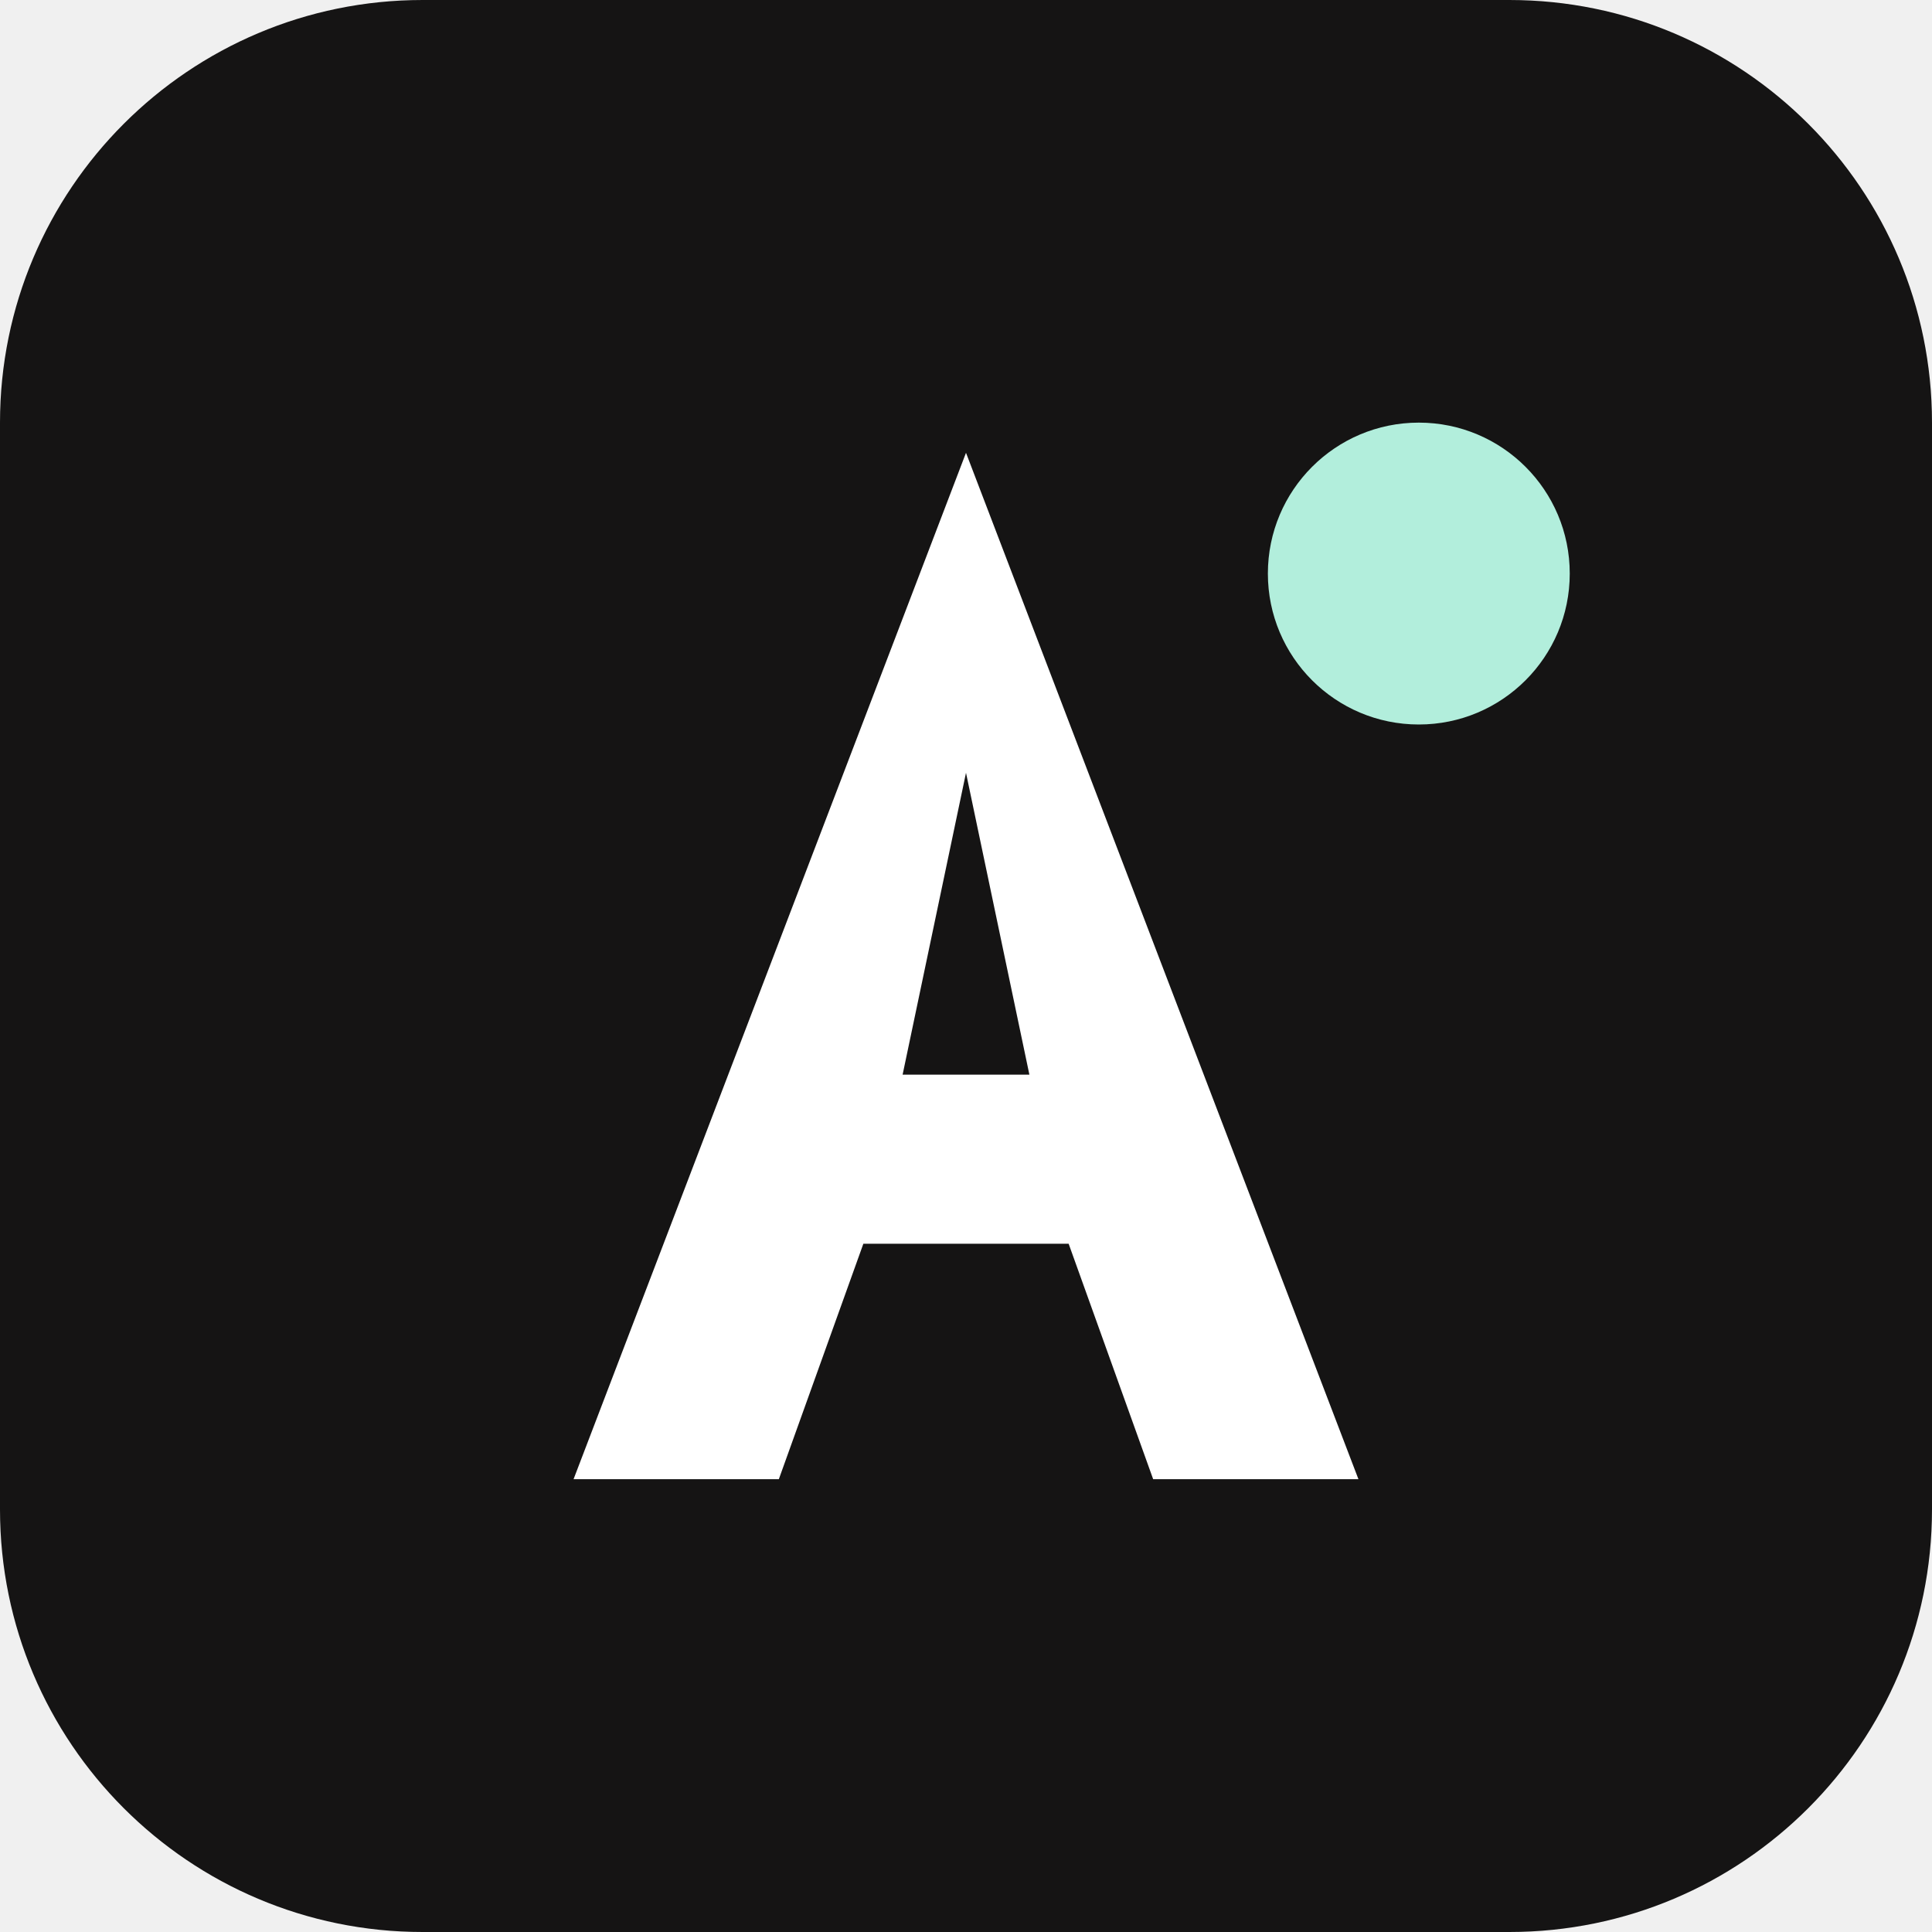
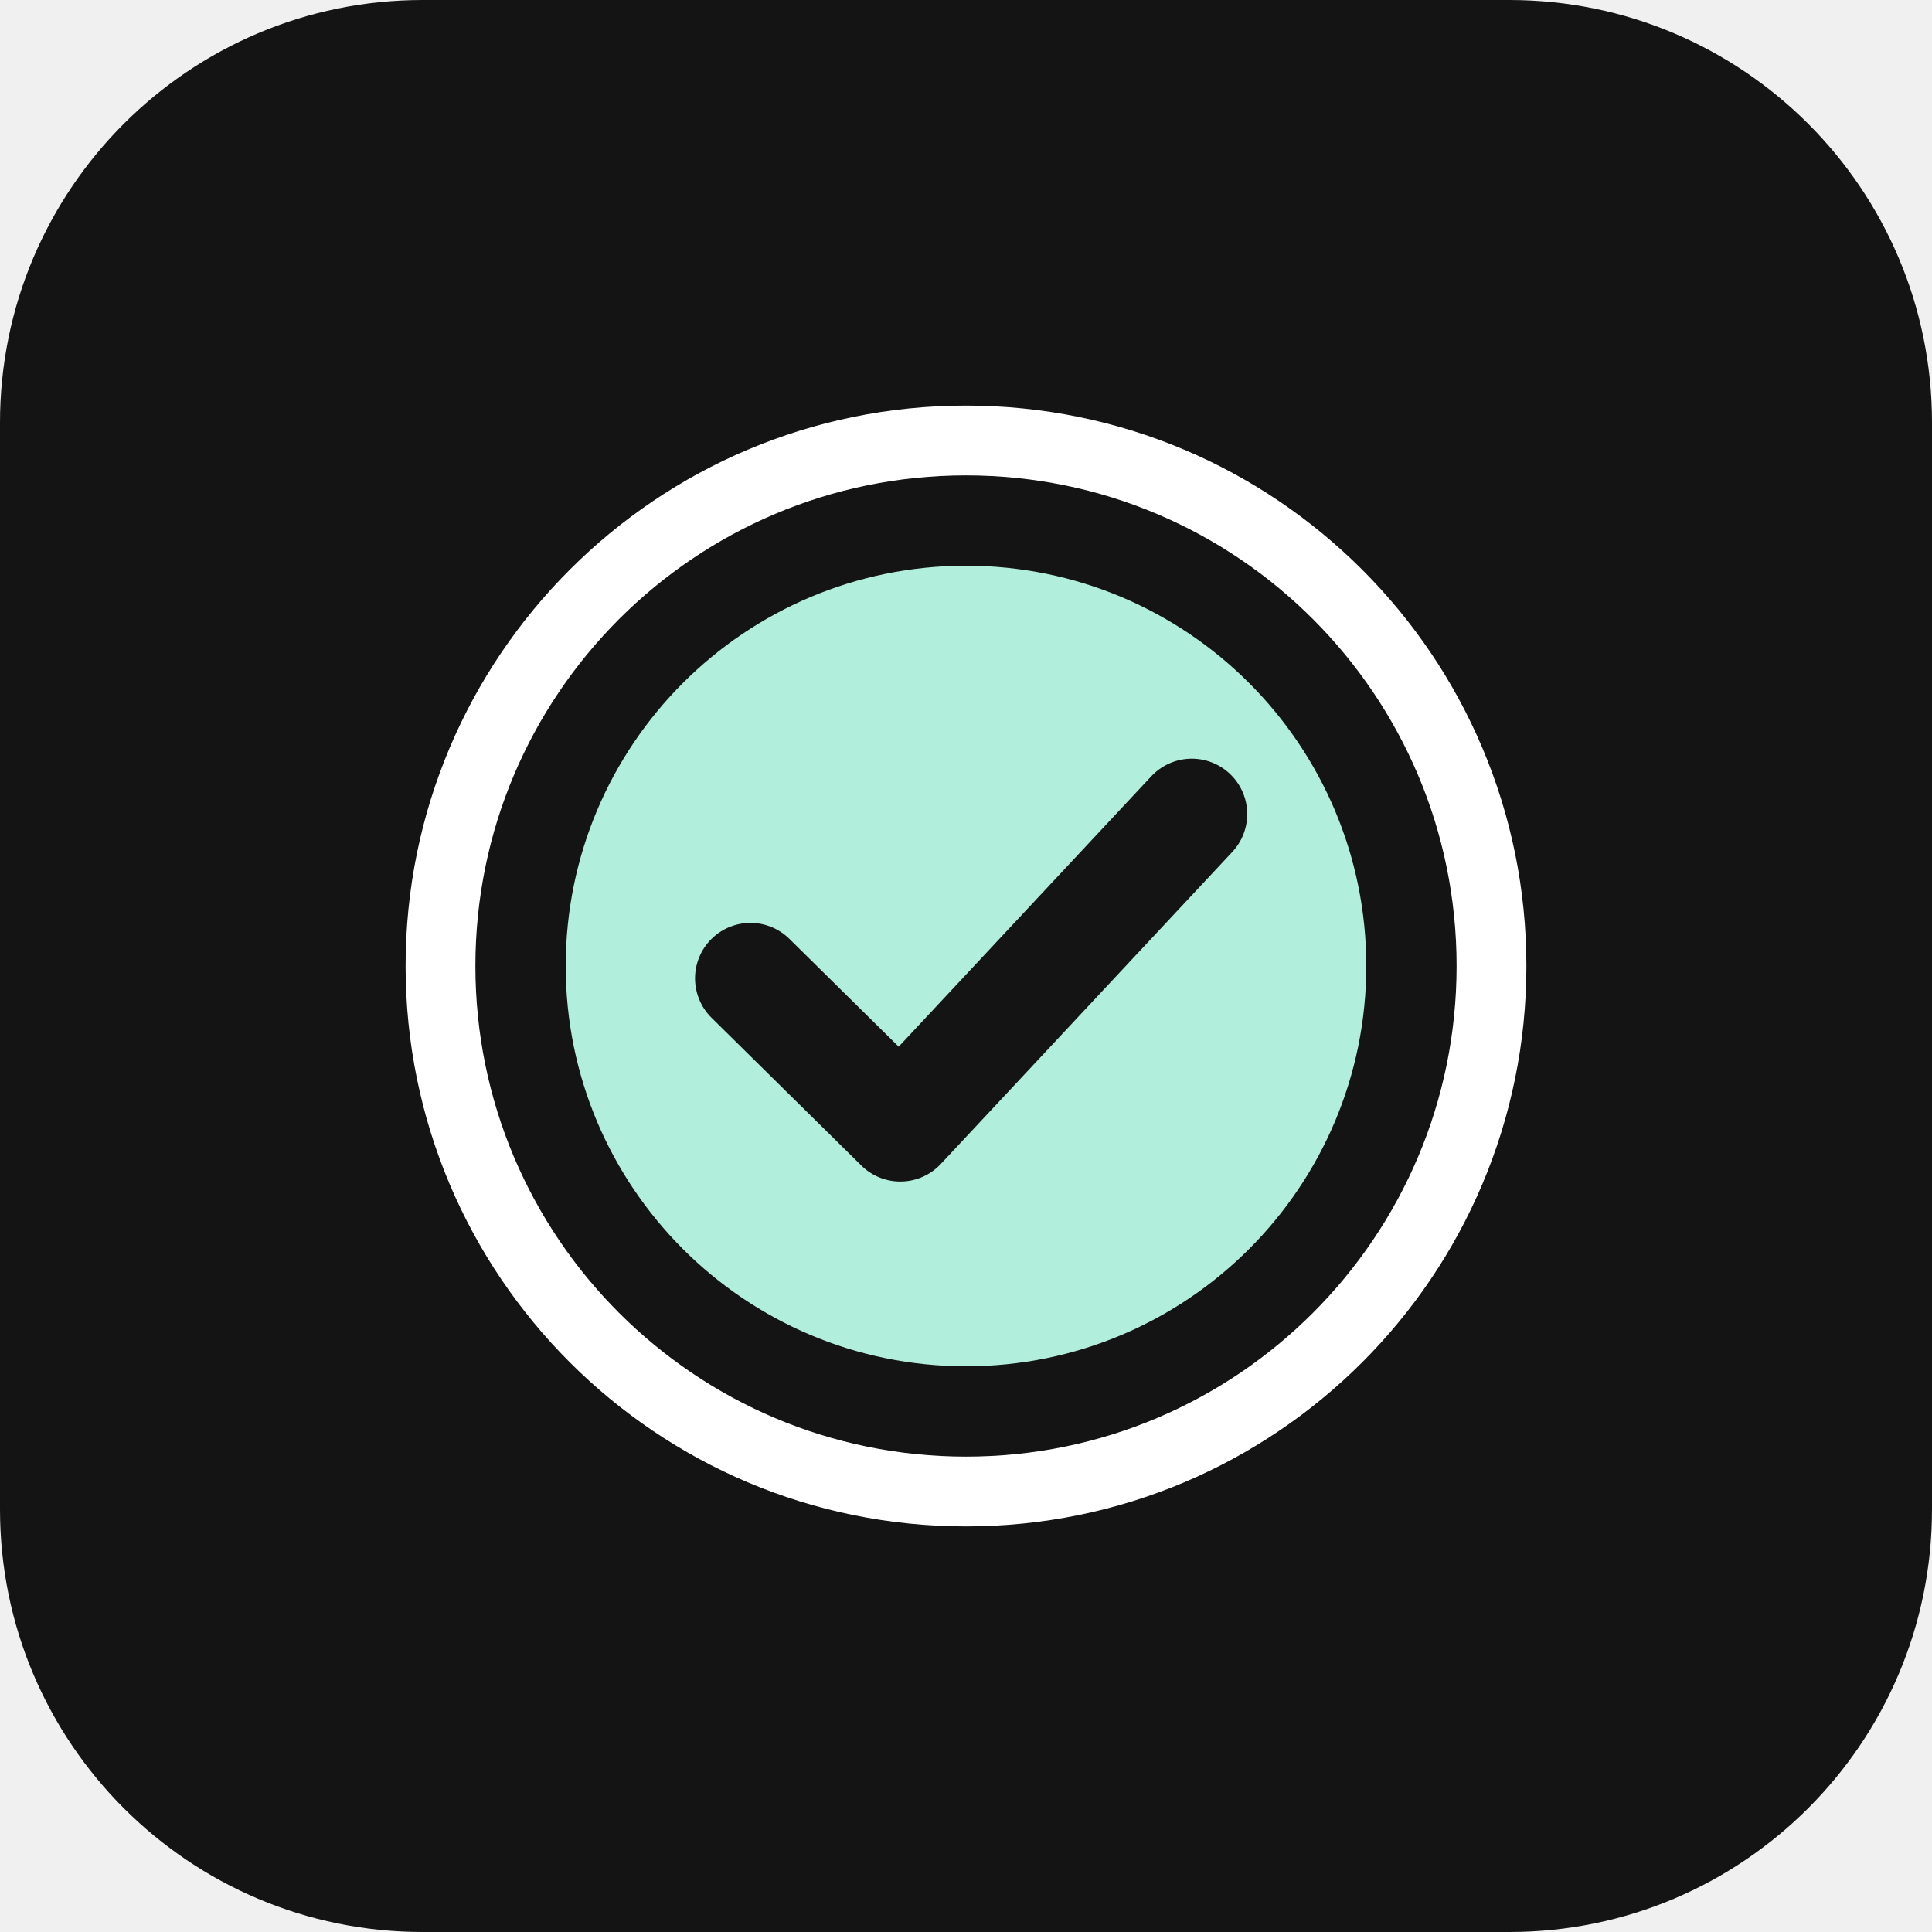
- <svg xmlns="http://www.w3.org/2000/svg" viewBox="0 0 64 64">
+ <svg xmlns="http://www.w3.org/2000/svg" viewBox="0 0 64 64" fill="none">
  <rect width="64" height="64" rx="14" fill="#151414" />
-   <path d="M32 15 L45 49 H38.2 L35.4 41.2 H28.6 L25.8 49 H19 Z M32 25.6 L29.9 35.6 H34.1 Z" fill="#FFFFFF" />
-   <circle cx="47" cy="19" r="5" fill="#B2EEDC" />
+   <g transform="translate(32,32) scale(0.68) translate(-32,-32)">
+     <circle cx="32" cy="32" r="19.5" fill="#B2EEDC" />
+     <circle cx="32" cy="32" r="25.6" stroke="#FFFFFF" stroke-width="3.4" fill="none" />
+     <path d="M21.5 32.6 L28.8 39.8 L43 24.6" stroke="#151414" stroke-width="5.4" stroke-linecap="round" stroke-linejoin="round" />
+   </g>
</svg>
